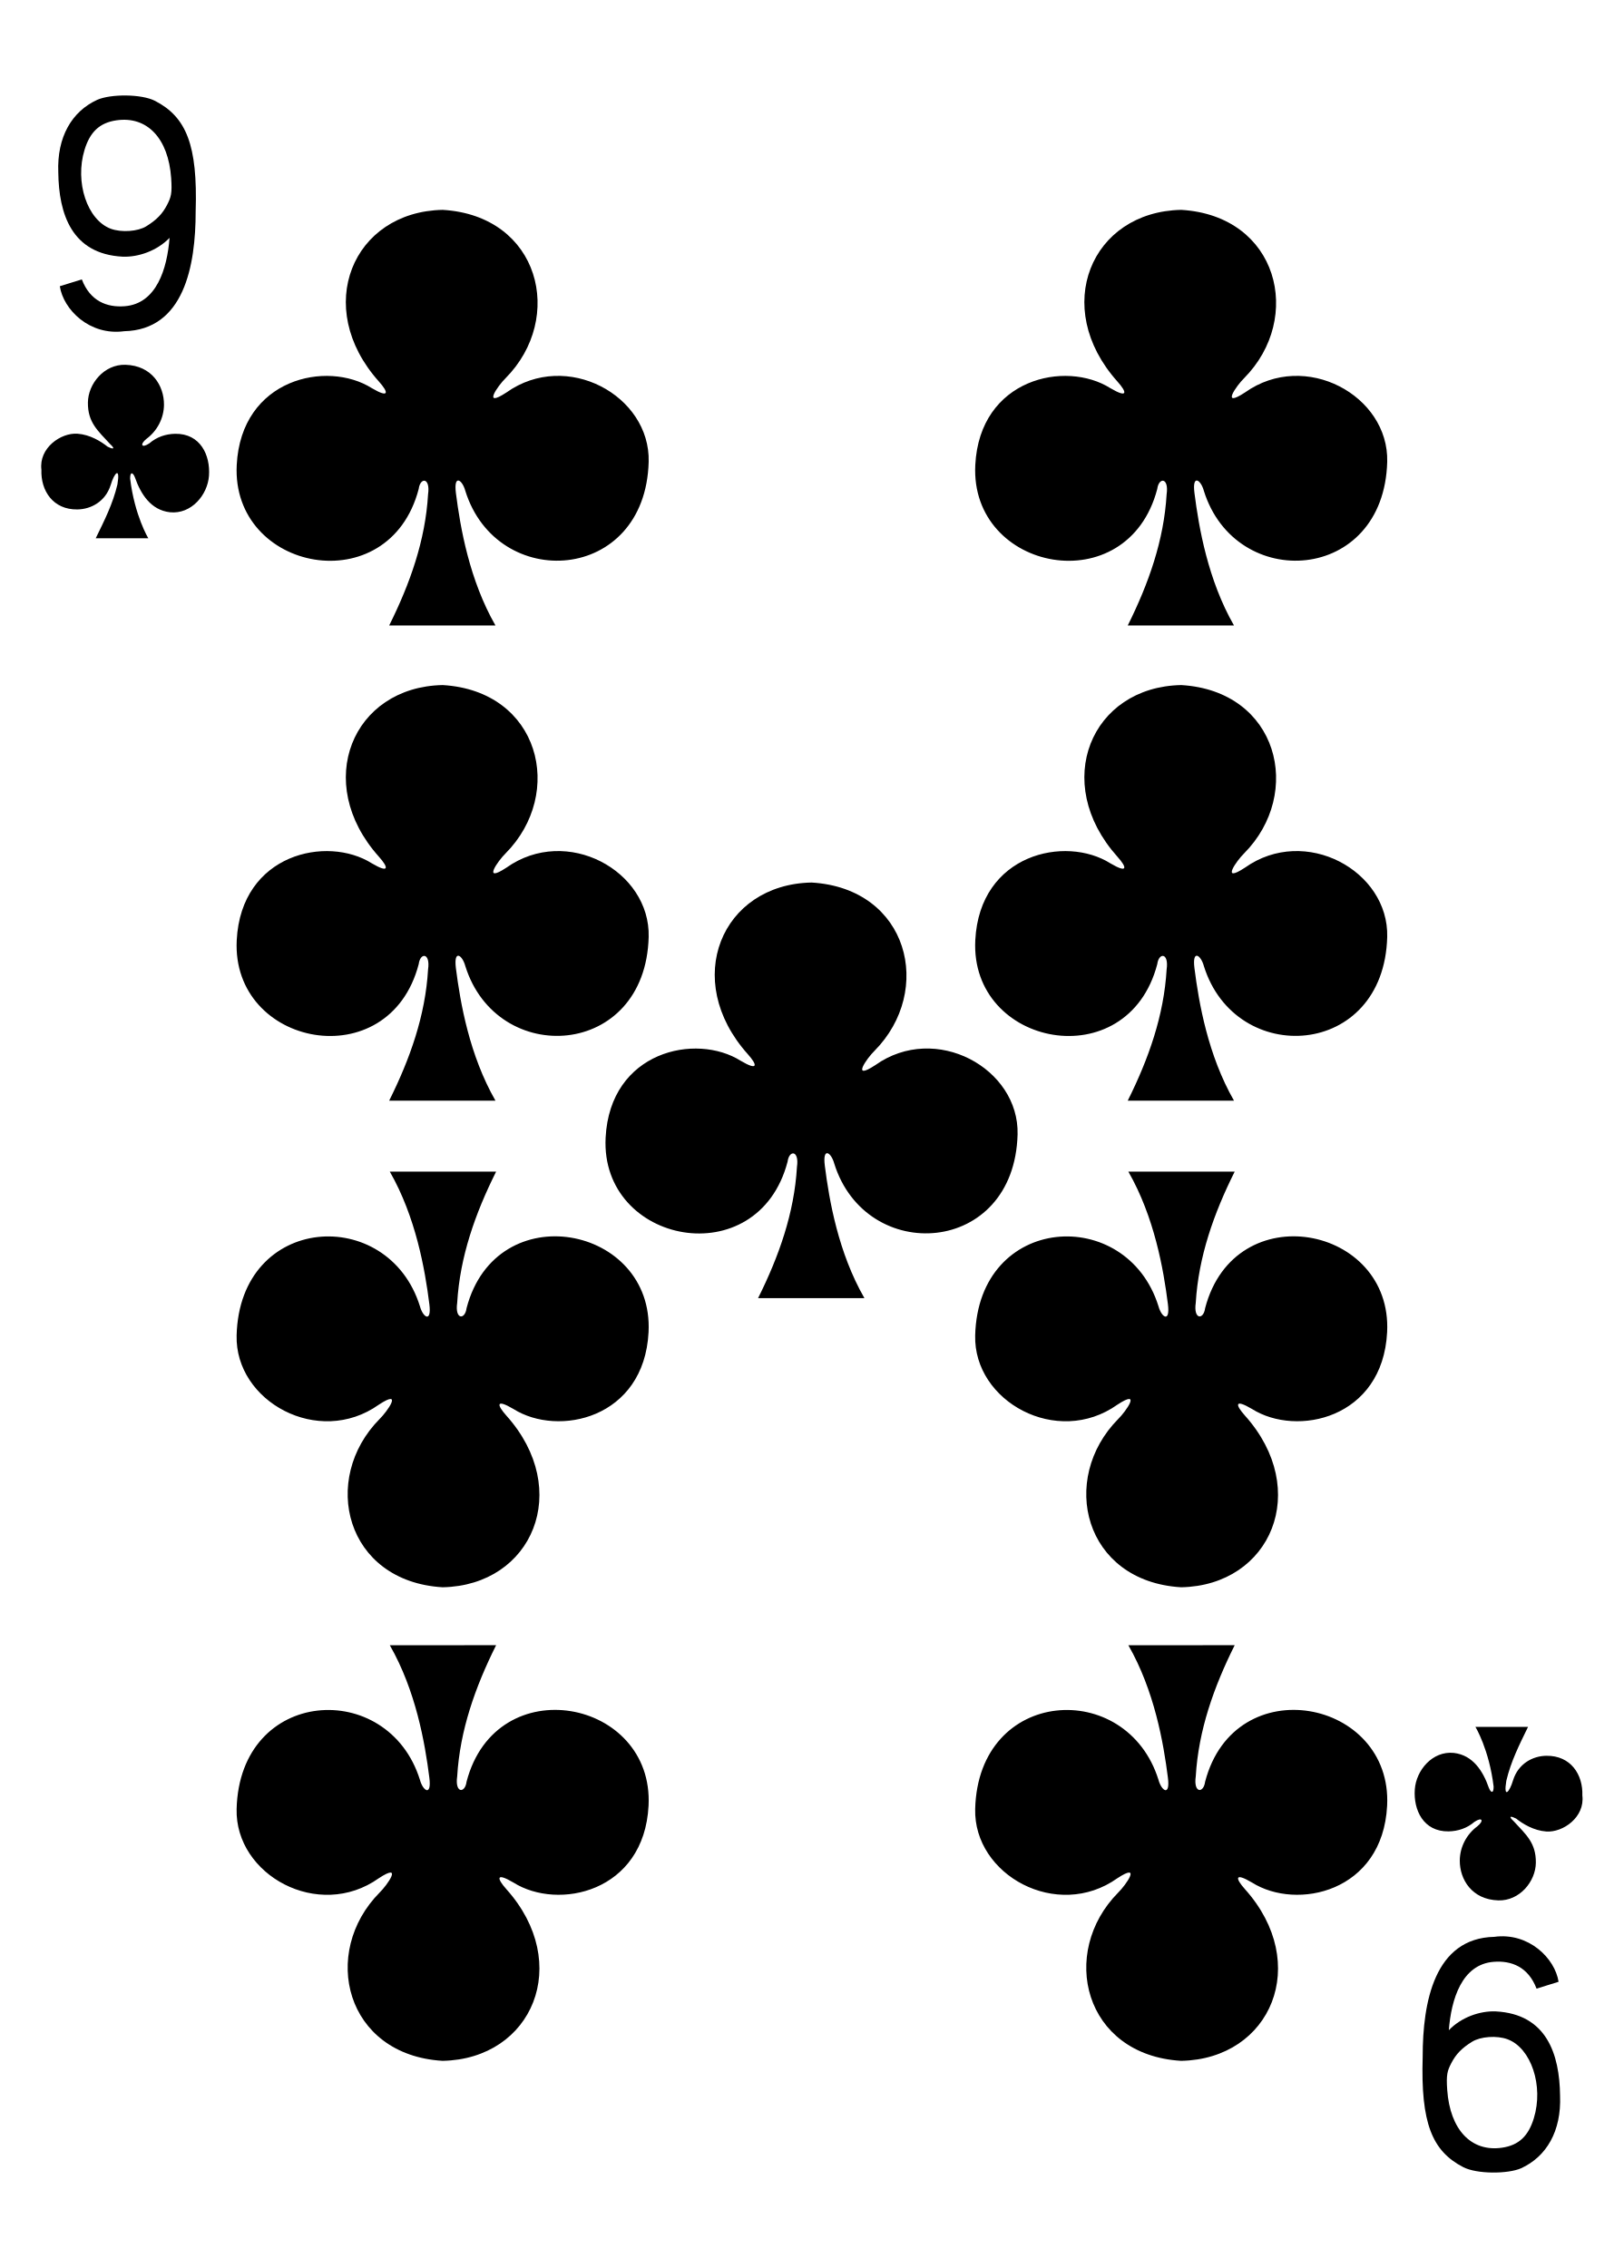
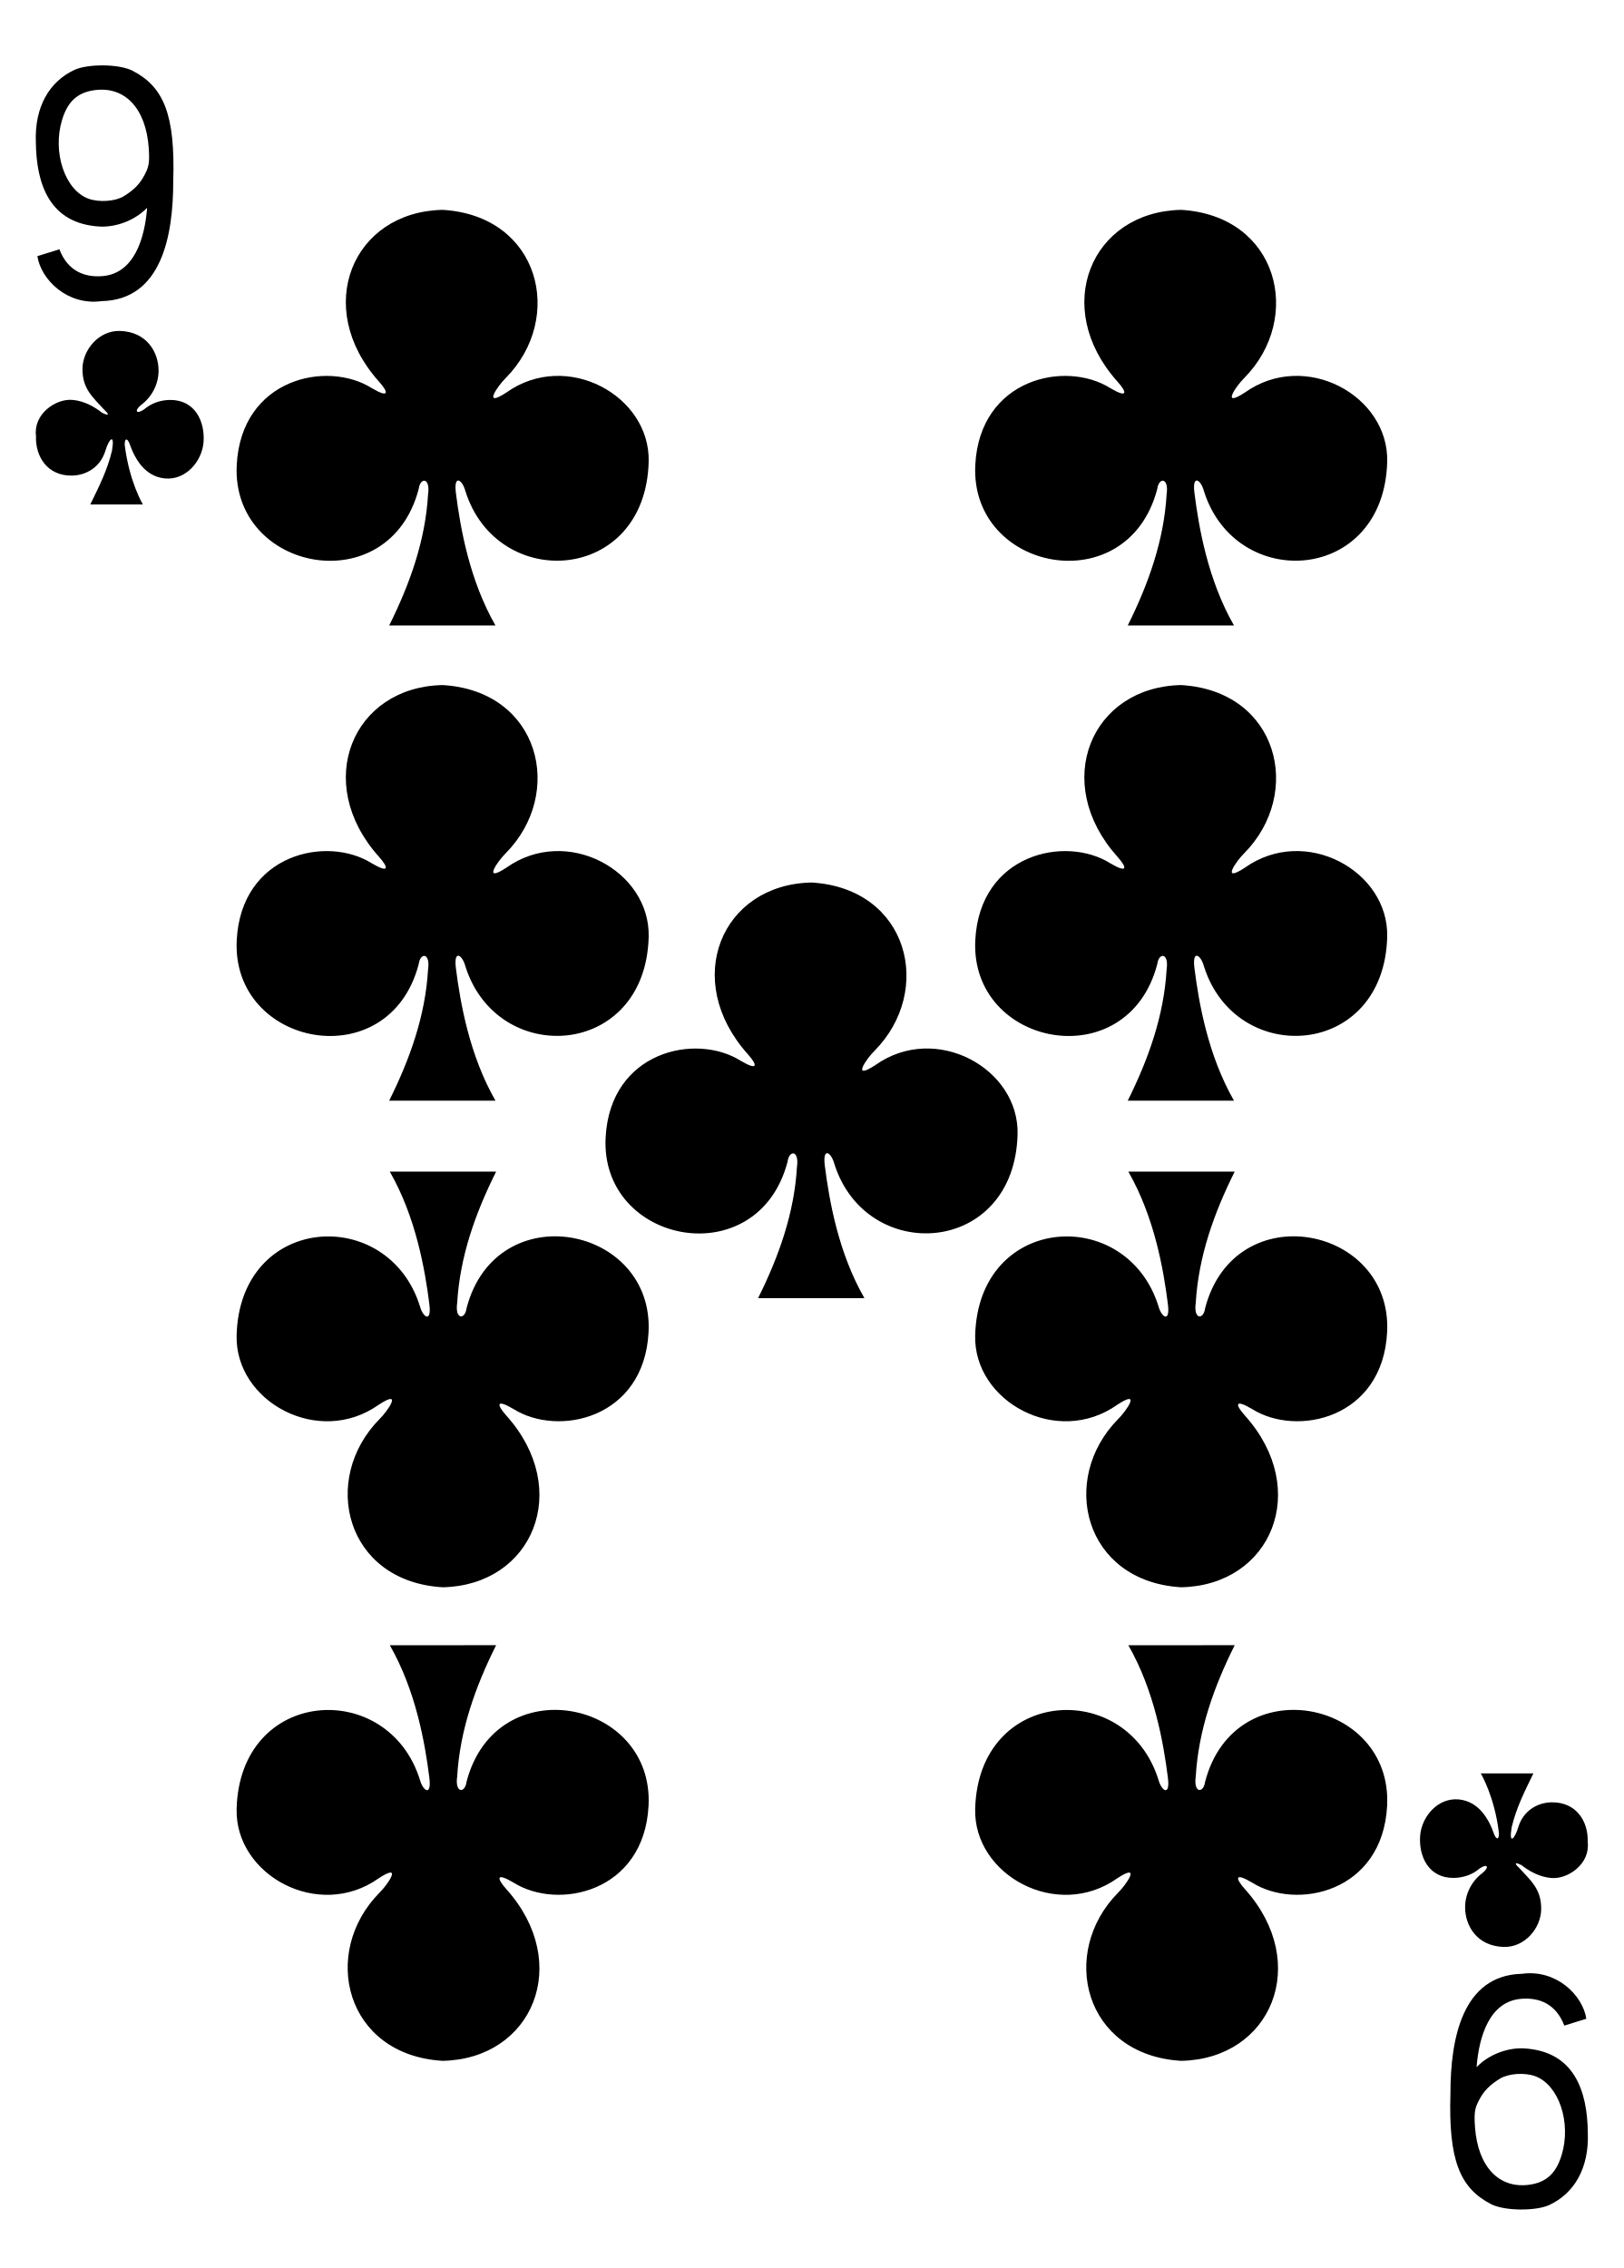
<svg xmlns="http://www.w3.org/2000/svg" version="1.1" id="Layer_1" x="0px" y="0px" width="178.582px" height="249.449px" viewBox="0 0 178.582 249.449" enable-background="new 0 0 178.582 249.449" xml:space="preserve">
  <g>
-     <path d="M6.578,31.48L9,30.73c0.914,2.395,2.761,3.102,4.715,2.95c3.503-0.274,4.667-4.118,4.933-7.52   c-1.367,1.418-3.422,2.141-5.168,2.07c-5.586-0.296-7.015-4.683-7.07-9.281c-0.153-3.875,1.48-6.683,4.281-7.969   c1.481-0.656,4.875-0.656,6.367,0.118c3.426,1.773,4.692,4.839,4.461,12.152c0.004,6.02-1.297,13.031-7.867,13.18   C9.851,36.945,6.968,34.047,6.578,31.48L6.578,31.48z M16.09,24.887c1.14-0.707,1.781-1.371,2.292-2.367   c0.422-0.821,0.563-1.247,0.442-2.938c-0.305-4.363-2.637-6.84-6.02-6.348c-1.882,0.274-2.914,1.313-3.504,3.239   c-1.093,3.558,0.293,7.726,2.887,8.688C13.355,25.59,15.16,25.465,16.09,24.887L16.09,24.887z" />
-     <path d="M171.41,217.969l-2.422,0.754c-0.914-2.395-2.762-3.102-4.715-2.949c-3.504,0.273-4.668,4.117-4.933,7.521   c1.363-1.422,3.421-2.143,5.164-2.068c5.586,0.293,7.019,4.685,7.07,9.279c0.153,3.875-1.479,6.684-4.281,7.971   c-1.479,0.65-4.875,0.65-6.364-0.119c-3.429-1.771-4.691-4.838-4.464-12.149c-0.004-6.021,1.3-13.031,7.867-13.183   C168.137,212.508,171.02,215.406,171.41,217.969L171.41,217.969z M161.898,224.564c-1.144,0.707-1.781,1.371-2.293,2.369   c-0.422,0.817-0.563,1.239-0.441,2.938c0.309,4.361,2.637,6.84,6.02,6.348c1.883-0.271,2.914-1.313,3.504-3.238   c1.097-3.559-0.293-7.727-2.887-8.688C164.632,223.857,162.832,223.982,161.898,224.564L161.898,224.564z" />
-     <path d="M124.027,121.059c2.301-4.618,3.979-9.36,4.277-14.43c0.271-1.863-0.859-1.895-1.031-0.582   c-3.262,12.476-20.609,9.098-20.012-2.637c0.481-9.515,9.934-11.563,14.86-8.453c1.948,1.148,1.84,0.461,0.774-0.727   c-7.321-8.171-2.891-18.691,7.011-18.882c10.7,0.632,13.479,11.894,6.913,18.519c-0.815,0.793-2.625,3.352,0.099,1.563   c6.629-4.707,15.832,0.355,15.646,7.617c-0.35,13.39-16.672,14.39-20.164,3.207c-0.336-1.242-1.305-1.863-1.034,0.242   c0.483,3.813,1.483,9.563,4.348,14.563H124.027L124.027,121.059z" />
-     <path d="M83.371,142.781c2.301-4.617,3.98-9.359,4.277-14.43c0.274-1.863-0.859-1.896-1.031-0.582   c-3.262,12.473-20.61,9.098-20.012-2.64c0.485-9.516,9.934-11.563,14.863-8.453c1.95,1.148,1.84,0.461,0.778-0.727   c-7.324-8.172-2.891-18.691,7.008-18.883c10.703,0.633,13.48,11.895,6.914,18.52c-0.816,0.793-2.625,3.351,0.098,1.562   c6.633-4.711,15.832,0.356,15.646,7.619c-0.35,13.39-16.672,14.39-20.164,3.205c-0.336-1.24-1.303-1.859-1.035,0.243   c0.482,3.813,1.482,9.563,4.354,14.563L83.371,142.781L83.371,142.781z" />
+     <path d="M4.111,28.17l2.422-0.75c0.914,2.395,2.761,3.102,4.715,2.95c3.503-0.274,4.667-4.118,4.933-7.52   c-1.367,1.418-3.422,2.141-5.168,2.07c-5.586-0.296-7.015-4.683-7.07-9.281C3.79,11.764,5.423,8.956,8.224,7.67   c1.481-0.656,4.875-0.656,6.367,0.118c3.426,1.773,4.692,4.839,4.461,12.152c0.004,6.02-1.297,13.031-7.867,13.18   C7.384,33.635,4.5,30.737,4.111,28.17L4.111,28.17z M13.623,21.577c1.14-0.707,1.781-1.371,2.292-2.367   c0.422-0.821,0.563-1.247,0.442-2.938c-0.305-4.363-2.637-6.84-6.02-6.348c-1.882,0.274-2.914,1.313-3.504,3.239   c-1.093,3.558,0.293,7.726,2.887,8.688C10.888,22.28,12.693,22.155,13.623,21.577L13.623,21.577z" />
+     <path d="M174.463,222.034l-2.422,0.754c-0.914-2.395-2.762-3.102-4.715-2.949c-3.504,0.273-4.668,4.117-4.934,7.521   c1.363-1.422,3.422-2.143,5.164-2.068c5.586,0.293,7.02,4.686,7.07,9.279c0.152,3.875-1.479,6.684-4.281,7.971   c-1.479,0.65-4.875,0.65-6.363-0.119c-3.43-1.771-4.691-4.838-4.465-12.148c-0.004-6.021,1.301-13.031,7.867-13.184   C171.189,216.573,174.072,219.472,174.463,222.034L174.463,222.034z M164.951,228.63c-1.145,0.707-1.781,1.371-2.293,2.369   c-0.422,0.816-0.563,1.238-0.441,2.938c0.309,4.361,2.637,6.84,6.02,6.348c1.883-0.271,2.914-1.313,3.504-3.238   c1.098-3.559-0.293-7.727-2.887-8.688C167.685,227.923,165.885,228.048,164.951,228.63L164.951,228.63z" />
+     <path d="M124.027,121.059c2.301-4.618,3.979-9.36,4.277-14.43c0.271-1.863-0.859-1.895-1.031-0.582   c-3.262,12.476-20.609,9.098-20.012-2.637c0.48-9.515,9.934-11.563,14.859-8.453c1.947,1.148,1.84,0.461,0.773-0.727   c-7.32-8.171-2.891-18.691,7.012-18.882c10.699,0.632,13.479,11.894,6.912,18.519c-0.814,0.793-2.625,3.352,0.1,1.563   c6.629-4.707,15.832,0.355,15.646,7.617c-0.351,13.39-16.672,14.39-20.164,3.207c-0.336-1.242-1.305-1.863-1.034,0.242   c0.483,3.813,1.483,9.563,4.348,14.563H124.027L124.027,121.059z" />
+     <path d="M83.371,142.781c2.301-4.617,3.98-9.359,4.277-14.43c0.274-1.863-0.859-1.896-1.031-0.582   c-3.262,12.473-20.61,9.098-20.012-2.641c0.485-9.516,9.934-11.563,14.863-8.453c1.95,1.148,1.84,0.461,0.778-0.727   c-7.324-8.172-2.891-18.691,7.008-18.883c10.703,0.633,13.48,11.895,6.914,18.52c-0.816,0.793-2.625,3.351,0.098,1.562   c6.633-4.711,15.832,0.356,15.646,7.619c-0.35,13.39-16.672,14.39-20.164,3.206c-0.336-1.24-1.303-1.859-1.035,0.242   c0.482,3.813,1.482,9.563,4.354,14.563L83.371,142.781L83.371,142.781z" />
    <path d="M42.8,121.059c2.301-4.618,3.981-9.36,4.278-14.43c0.273-1.863-0.86-1.895-1.031-0.582   c-3.262,12.476-20.61,9.098-20.012-2.637c0.484-9.515,9.933-11.563,14.863-8.453c1.949,1.148,1.84,0.461,0.777-0.727   c-7.324-8.171-2.89-18.691,7.008-18.882c10.703,0.632,13.481,11.894,6.914,18.519c-0.816,0.793-2.625,3.352,0.098,1.563   c6.633-4.707,15.832,0.355,15.645,7.617c-0.348,13.39-16.672,14.39-20.165,3.207c-0.335-1.242-1.3-1.863-1.035,0.242   c0.485,3.813,1.485,9.563,4.352,14.563H42.8L42.8,121.059z" />
-     <path d="M124.027,68.797c2.301-4.621,3.979-9.363,4.277-14.43c0.271-1.867-0.859-1.898-1.031-0.586   c-3.262,12.477-20.609,9.098-20.012-2.636c0.481-9.516,9.934-11.563,14.86-8.45c1.948,1.145,1.84,0.457,0.774-0.73   c-7.321-8.168-2.891-18.688,7.011-18.883c10.7,0.637,13.479,11.898,6.913,18.52c-0.815,0.796-2.625,3.351,0.099,1.566   c6.629-4.711,15.832,0.352,15.646,7.617c-0.35,13.391-16.672,14.387-20.164,3.203c-0.336-1.242-1.305-1.863-1.034,0.242   c0.483,3.813,1.483,9.563,4.348,14.567H124.027z" />
+     <path d="M124.027,68.797c2.301-4.621,3.979-9.363,4.277-14.43c0.271-1.867-0.859-1.898-1.031-0.586   c-3.262,12.477-20.609,9.098-20.012-2.636c0.48-9.516,9.934-11.563,14.859-8.45c1.947,1.145,1.84,0.457,0.773-0.73   c-7.32-8.168-2.891-18.688,7.012-18.883c10.699,0.637,13.479,11.898,6.912,18.52c-0.814,0.796-2.625,3.351,0.1,1.566   c6.629-4.711,15.832,0.352,15.646,7.617c-0.351,13.391-16.672,14.387-20.164,3.203c-0.336-1.242-1.305-1.863-1.034,0.242   c0.483,3.813,1.483,9.563,4.348,14.567H124.027z" />
    <path d="M42.8,68.797c2.301-4.621,3.981-9.363,4.278-14.43c0.273-1.867-0.86-1.898-1.031-0.586   c-3.262,12.477-20.61,9.098-20.012-2.636c0.484-9.516,9.933-11.563,14.863-8.45c1.949,1.145,1.84,0.457,0.777-0.73   c-7.324-8.168-2.89-18.688,7.008-18.883c10.703,0.637,13.481,11.898,6.914,18.52c-0.816,0.796-2.625,3.351,0.098,1.566   c6.633-4.711,15.832,0.352,15.645,7.617c-0.348,13.391-16.672,14.387-20.165,3.203c-0.335-1.242-1.3-1.863-1.035,0.242   c0.485,3.813,1.485,9.563,4.352,14.567H42.8z" />
-     <path d="M54.562,180.949c-2.305,4.621-3.98,9.359-4.281,14.43c-0.274,1.867,0.863,1.896,1.031,0.582   c3.262-12.473,20.61-9.094,20.016,2.637c-0.485,9.519-9.938,11.566-14.867,8.453c-1.946-1.145-1.836-0.461-0.774,0.73   c7.324,8.168,2.887,18.688-7.008,18.883c-10.707-0.637-13.484-11.898-6.918-18.52c0.817-0.797,2.629-3.355-0.097-1.566   c-6.629,4.711-15.828-0.355-15.641-7.617c0.344-13.391,16.668-14.391,20.16-3.203c0.336,1.238,1.305,1.863,1.035-0.242   c-0.48-3.813-1.484-9.563-4.347-14.563L54.562,180.949L54.562,180.949z" />
-     <path d="M135.789,180.949c-2.305,4.621-3.98,9.359-4.281,14.43c-0.273,1.867,0.859,1.896,1.031,0.582   c3.262-12.473,20.609-9.094,20.016,2.637c-0.484,9.519-9.938,11.566-14.867,8.453c-1.942-1.145-1.836-0.461-0.771,0.73   c7.324,8.168,2.888,18.688-7.015,18.883c-10.7-0.637-13.479-11.898-6.911-18.52c0.813-0.797,2.629-3.355-0.101-1.566   c-6.629,4.711-15.828-0.355-15.641-7.617c0.344-13.391,16.668-14.391,20.16-3.203c0.336,1.238,1.305,1.863,1.035-0.242   c-0.48-3.813-1.484-9.563-4.348-14.563L135.789,180.949L135.789,180.949z" />
-     <path d="M135.789,128.863c-2.305,4.619-3.98,9.363-4.281,14.43c-0.273,1.867,0.859,1.896,1.031,0.586   c3.262-12.479,20.609-9.098,20.016,2.637c-0.484,9.519-9.938,11.563-14.867,8.449c-1.942-1.145-1.836-0.457-0.771,0.73   c7.324,8.168,2.888,18.688-7.015,18.883c-10.7-0.639-13.479-11.895-6.911-18.52c0.813-0.8,2.629-3.354-0.101-1.563   c-6.629,4.707-15.828-0.354-15.641-7.617c0.344-13.392,16.668-14.392,20.16-3.207c0.336,1.242,1.305,1.863,1.035-0.242   c-0.48-3.813-1.484-9.563-4.348-14.565H135.789L135.789,128.863z" />
-     <path d="M54.562,128.863c-2.305,4.619-3.98,9.363-4.281,14.43c-0.274,1.867,0.863,1.896,1.031,0.586   c3.262-12.479,20.61-9.098,20.016,2.637c-0.485,9.519-9.938,11.563-14.867,8.449c-1.946-1.145-1.836-0.457-0.774,0.73   c7.324,8.168,2.887,18.688-7.008,18.883c-10.707-0.639-13.484-11.895-6.918-18.52c0.817-0.8,2.629-3.354-0.097-1.563   c-6.629,4.707-15.828-0.354-15.641-7.617c0.344-13.392,16.668-14.392,20.16-3.207c0.336,1.242,1.305,1.863,1.035-0.242   c-0.48-3.813-1.484-9.563-4.347-14.565H54.562L54.562,128.863z" />
-     <path d="M10.527,59.203c0.953-1.957,1.883-3.777,2.387-5.922c0.336-2.019-0.348-1.269-0.739,0.055   c-0.578,1.84-2.179,2.676-3.664,2.695c-2.695,0.039-4.043-2.082-3.957-4.363c-0.297-2.398,2.137-4.094,3.969-3.965   c1.379,0.098,2.578,0.844,3.305,1.422c0.476,0.25,0.988,0.363,0.277-0.289c-1.344-1.465-2.461-2.371-2.437-4.566   c0.023-2.063,1.785-4.215,4.125-4.149c2.922,0.086,4.25,2.313,4.242,4.387c-0.008,1.508-0.762,2.898-1.93,3.762   c-0.754,0.613-0.543,1.07,0.32,0.492c0.829-0.715,1.813-1.028,2.836-1.051c2.789-0.043,3.883,2.371,3.723,4.613   c-0.148,2.102-1.937,4.262-4.297,4.016c-2.101-0.238-3.211-2.008-3.844-3.82c-0.207-0.555-0.539-0.708-0.531,0.121   c0.488,4.046,1.992,6.566,2.004,6.563L10.527,59.203L10.527,59.203z" />
-     <path d="M168.05,189.939c-0.952,1.957-1.879,3.776-2.387,5.924c-0.336,2.02,0.353,1.27,0.741-0.055   c0.574-1.843,2.177-2.679,3.664-2.695c2.695-0.035,4.039,2.082,3.957,4.363c0.293,2.396-2.137,4.094-3.969,3.963   c-1.379-0.099-2.582-0.838-3.311-1.42c-0.479-0.25-0.982-0.363-0.271,0.289c1.34,1.463,2.461,2.371,2.438,4.563   c-0.021,2.063-1.789,4.215-4.125,4.146c-2.922-0.086-4.25-2.313-4.242-4.383c0.01-1.512,0.764-2.902,1.928-3.762   c0.758-0.613,0.547-1.074-0.315-0.492c-0.828,0.711-1.813,1.023-2.837,1.047c-2.793,0.043-3.883-2.371-3.723-4.613   c0.146-2.098,1.938-4.262,4.293-4.016c2.104,0.242,3.211,2.008,3.844,3.82c0.211,0.559,0.543,0.707,0.531-0.121   c-0.483-4.047-1.992-6.563-2.004-6.563h5.788V189.939z" />
+     <path d="M54.562,180.949c-2.305,4.621-3.98,9.359-4.281,14.43c-0.274,1.867,0.863,1.896,1.031,0.582   c3.262-12.473,20.61-9.094,20.016,2.637c-0.485,9.52-9.938,11.566-14.867,8.453c-1.946-1.145-1.836-0.461-0.774,0.73   c7.324,8.168,2.887,18.688-7.008,18.883c-10.707-0.637-13.484-11.898-6.918-18.52c0.817-0.797,2.629-3.355-0.097-1.566   c-6.629,4.711-15.828-0.355-15.641-7.617c0.344-13.391,16.668-14.391,20.16-3.203c0.336,1.238,1.305,1.863,1.035-0.242   c-0.48-3.813-1.484-9.563-4.347-14.563L54.562,180.949L54.562,180.949z" />
+     <path d="M135.789,180.949c-2.305,4.621-3.98,9.359-4.281,14.43c-0.273,1.867,0.859,1.896,1.031,0.582   c3.262-12.473,20.609-9.094,20.016,2.637c-0.484,9.52-9.938,11.566-14.867,8.453c-1.941-1.145-1.836-0.461-0.771,0.73   c7.324,8.168,2.888,18.688-7.015,18.883c-10.7-0.637-13.479-11.898-6.911-18.52c0.813-0.797,2.629-3.355-0.101-1.566   c-6.629,4.711-15.828-0.355-15.642-7.617c0.344-13.391,16.668-14.391,20.16-3.203c0.336,1.238,1.305,1.863,1.034-0.242   c-0.479-3.813-1.483-9.563-4.348-14.563L135.789,180.949L135.789,180.949z" />
+     <path d="M135.789,128.863c-2.305,4.619-3.98,9.363-4.281,14.43c-0.273,1.867,0.859,1.896,1.031,0.586   c3.262-12.479,20.609-9.098,20.016,2.637c-0.484,9.52-9.938,11.563-14.867,8.449c-1.941-1.145-1.836-0.457-0.771,0.73   c7.324,8.168,2.888,18.688-7.015,18.883c-10.7-0.639-13.479-11.895-6.911-18.52c0.813-0.801,2.629-3.354-0.101-1.563   c-6.629,4.707-15.828-0.354-15.642-7.617c0.344-13.392,16.668-14.392,20.16-3.207c0.336,1.242,1.305,1.863,1.034-0.242   c-0.479-3.813-1.483-9.563-4.348-14.565H135.789L135.789,128.863z" />
+     <path d="M54.562,128.863c-2.305,4.619-3.98,9.363-4.281,14.43c-0.274,1.867,0.863,1.896,1.031,0.586   c3.262-12.479,20.61-9.098,20.016,2.637c-0.485,9.52-9.938,11.563-14.867,8.449c-1.946-1.145-1.836-0.457-0.774,0.73   c7.324,8.168,2.887,18.688-7.008,18.883c-10.707-0.639-13.484-11.895-6.918-18.52c0.817-0.801,2.629-3.354-0.097-1.563   c-6.629,4.707-15.828-0.354-15.641-7.617c0.344-13.392,16.668-14.392,20.16-3.207c0.336,1.242,1.305,1.863,1.035-0.242   c-0.48-3.813-1.484-9.563-4.347-14.565H54.562L54.562,128.863z" />
+     <path d="M9.931,55.481c0.953-1.957,1.883-3.777,2.387-5.922c0.336-2.019-0.348-1.269-0.739,0.055   c-0.578,1.84-2.179,2.676-3.664,2.695c-2.695,0.039-4.043-2.082-3.957-4.363c-0.297-2.398,2.137-4.094,3.969-3.965   c1.379,0.098,2.578,0.844,3.305,1.422c0.476,0.25,0.988,0.363,0.277-0.289c-1.344-1.465-2.461-2.371-2.437-4.566   c0.023-2.063,1.785-4.215,4.125-4.149c2.922,0.086,4.25,2.313,4.242,4.387c-0.008,1.508-0.762,2.898-1.93,3.762   c-0.754,0.613-0.543,1.07,0.32,0.492c0.829-0.715,1.813-1.028,2.836-1.051c2.789-0.043,3.883,2.371,3.723,4.613   c-0.148,2.102-1.937,4.262-4.297,4.016c-2.101-0.238-3.211-2.008-3.844-3.82c-0.207-0.555-0.539-0.708-0.531,0.121   c0.488,4.046,1.992,6.566,2.004,6.563L9.931,55.481L9.931,55.481z" />
+     <path d="M168.637,195.057c-0.952,1.957-1.879,3.775-2.387,5.924c-0.336,2.02,0.353,1.27,0.741-0.055   c0.574-1.844,2.177-2.68,3.664-2.695c2.695-0.035,4.039,2.082,3.957,4.363c0.293,2.396-2.137,4.094-3.969,3.963   c-1.379-0.1-2.582-0.838-3.312-1.42c-0.479-0.25-0.981-0.363-0.271,0.289c1.34,1.463,2.461,2.371,2.438,4.563   c-0.021,2.063-1.789,4.215-4.125,4.146c-2.922-0.086-4.25-2.313-4.242-4.384c0.01-1.512,0.764-2.901,1.928-3.762   c0.758-0.613,0.547-1.074-0.314-0.492c-0.828,0.711-1.813,1.022-2.838,1.047c-2.793,0.043-3.883-2.37-3.723-4.612   c0.146-2.099,1.938-4.263,4.293-4.017c2.104,0.242,3.211,2.009,3.844,3.82c0.211,0.559,0.543,0.707,0.531-0.121   c-0.482-4.047-1.992-6.563-2.004-6.563h5.788V195.057L168.637,195.057z" />
  </g>
</svg>
